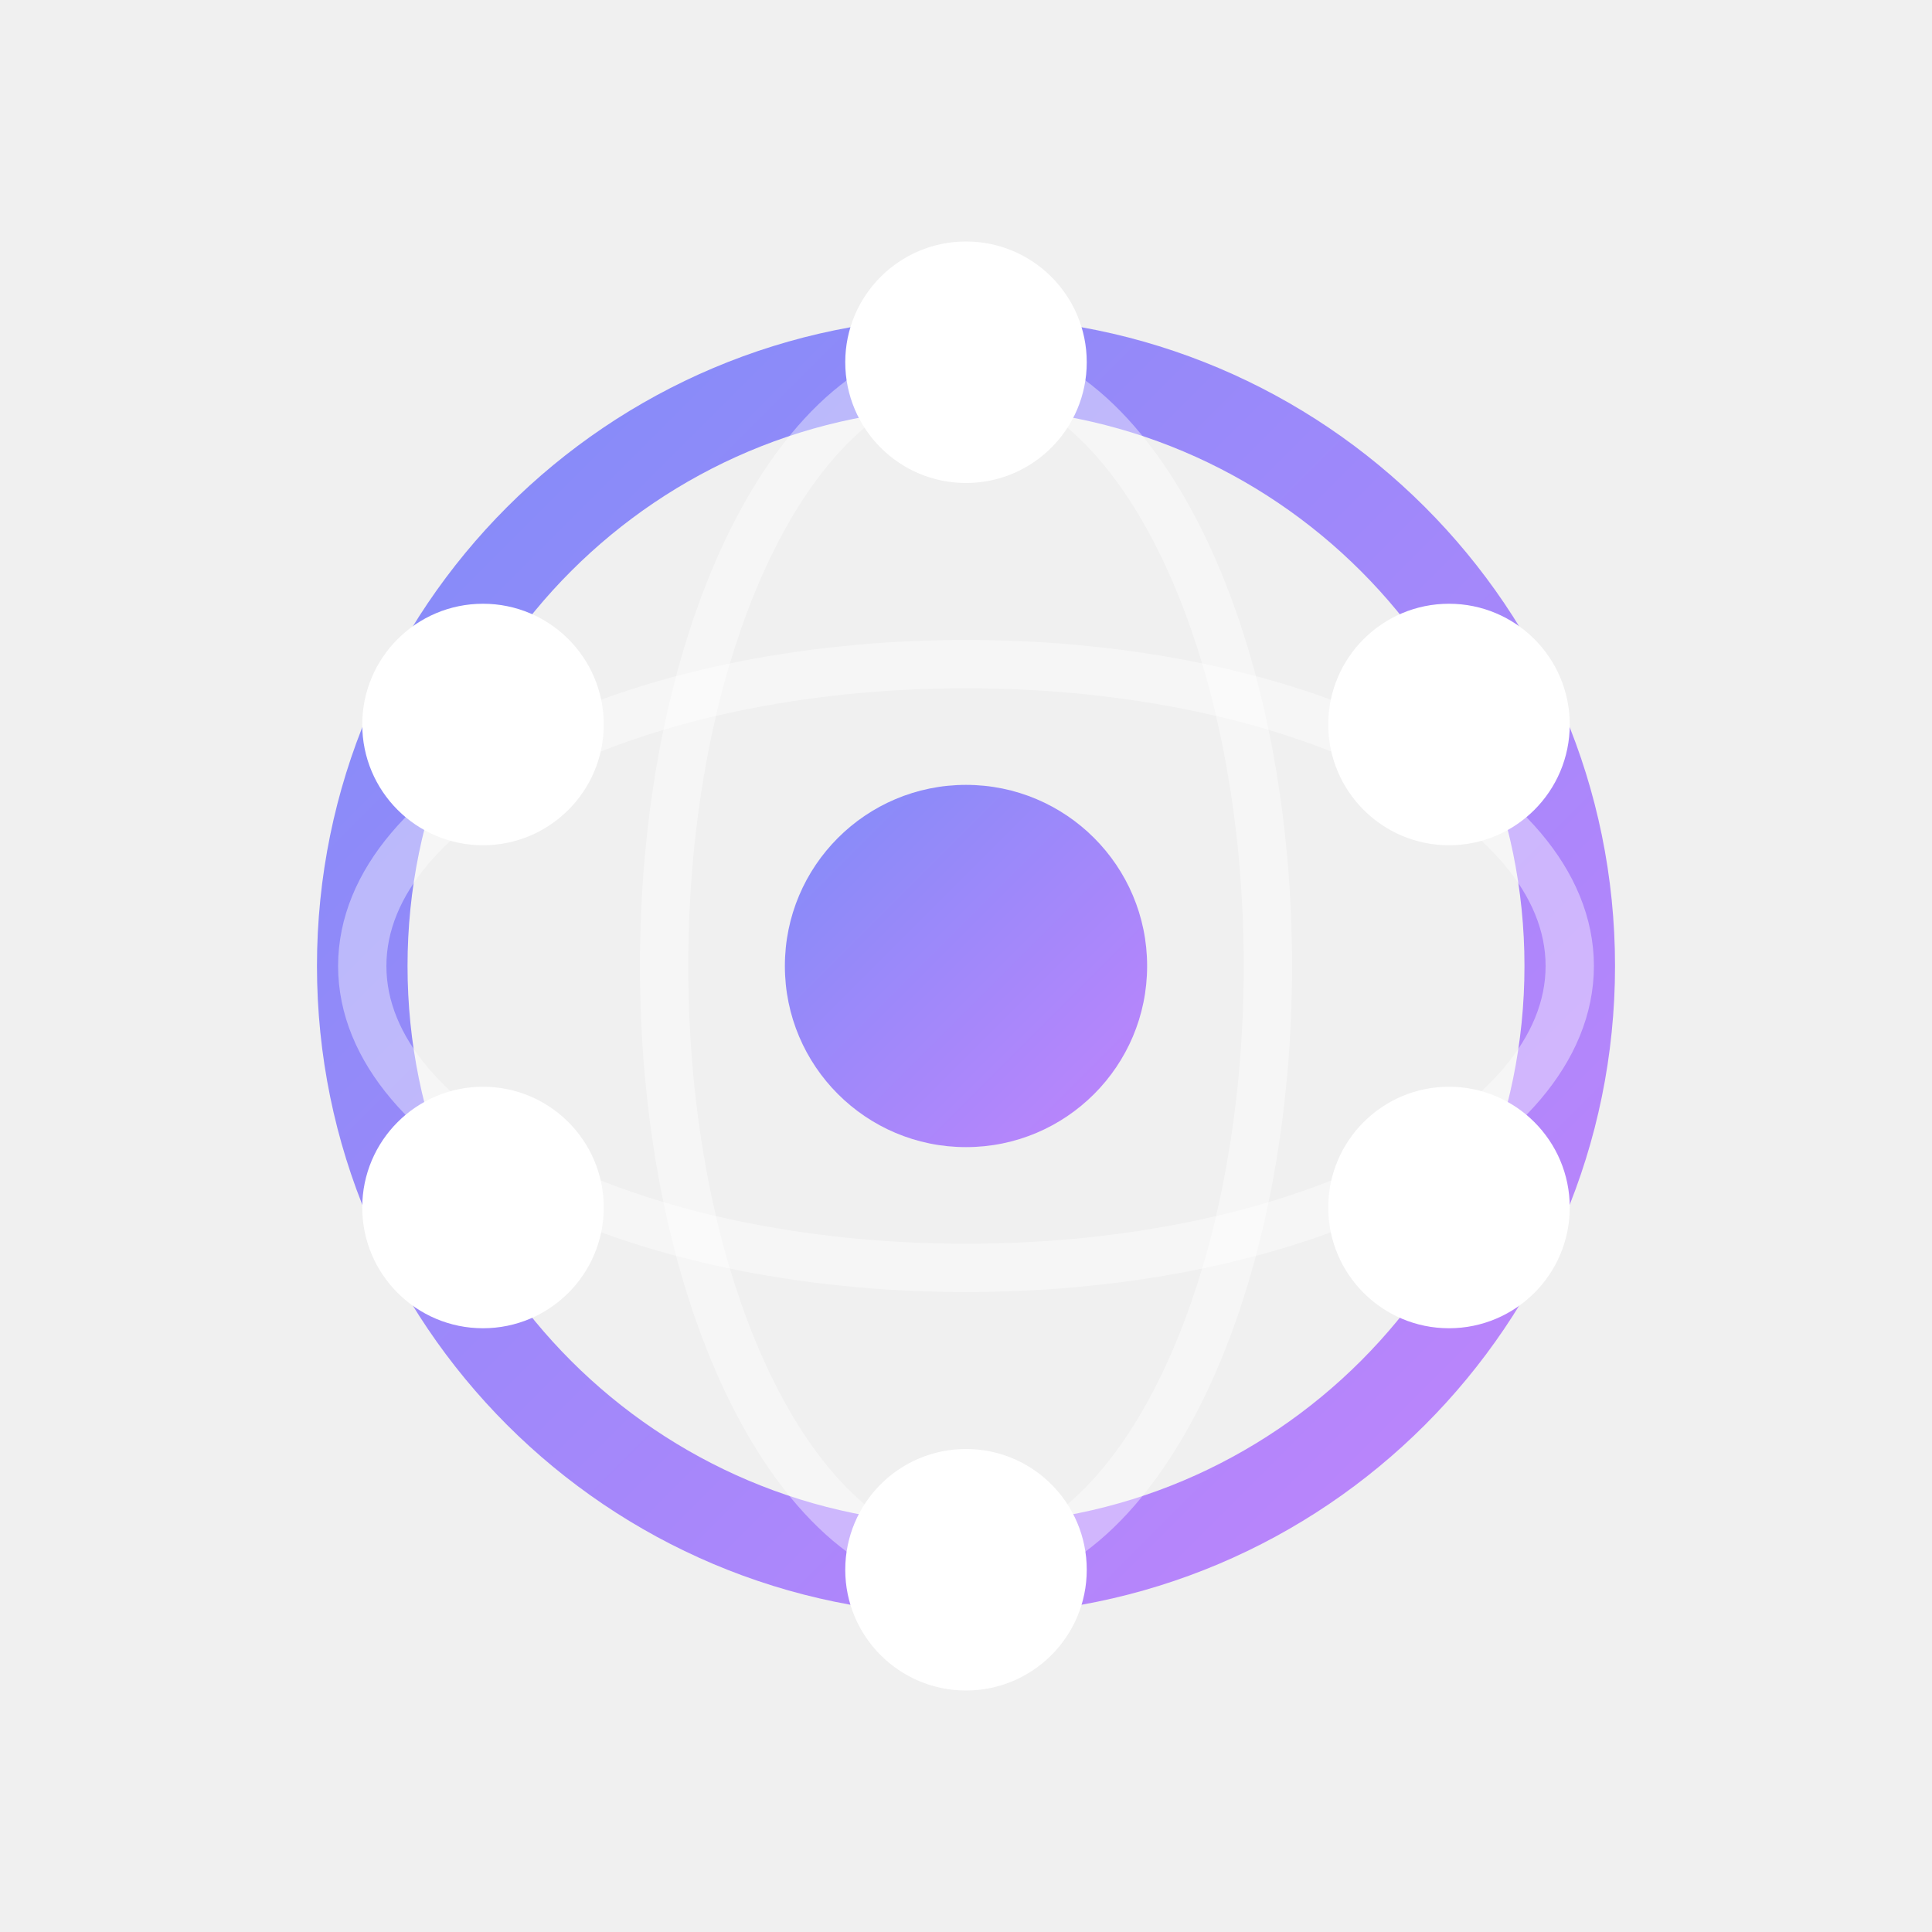
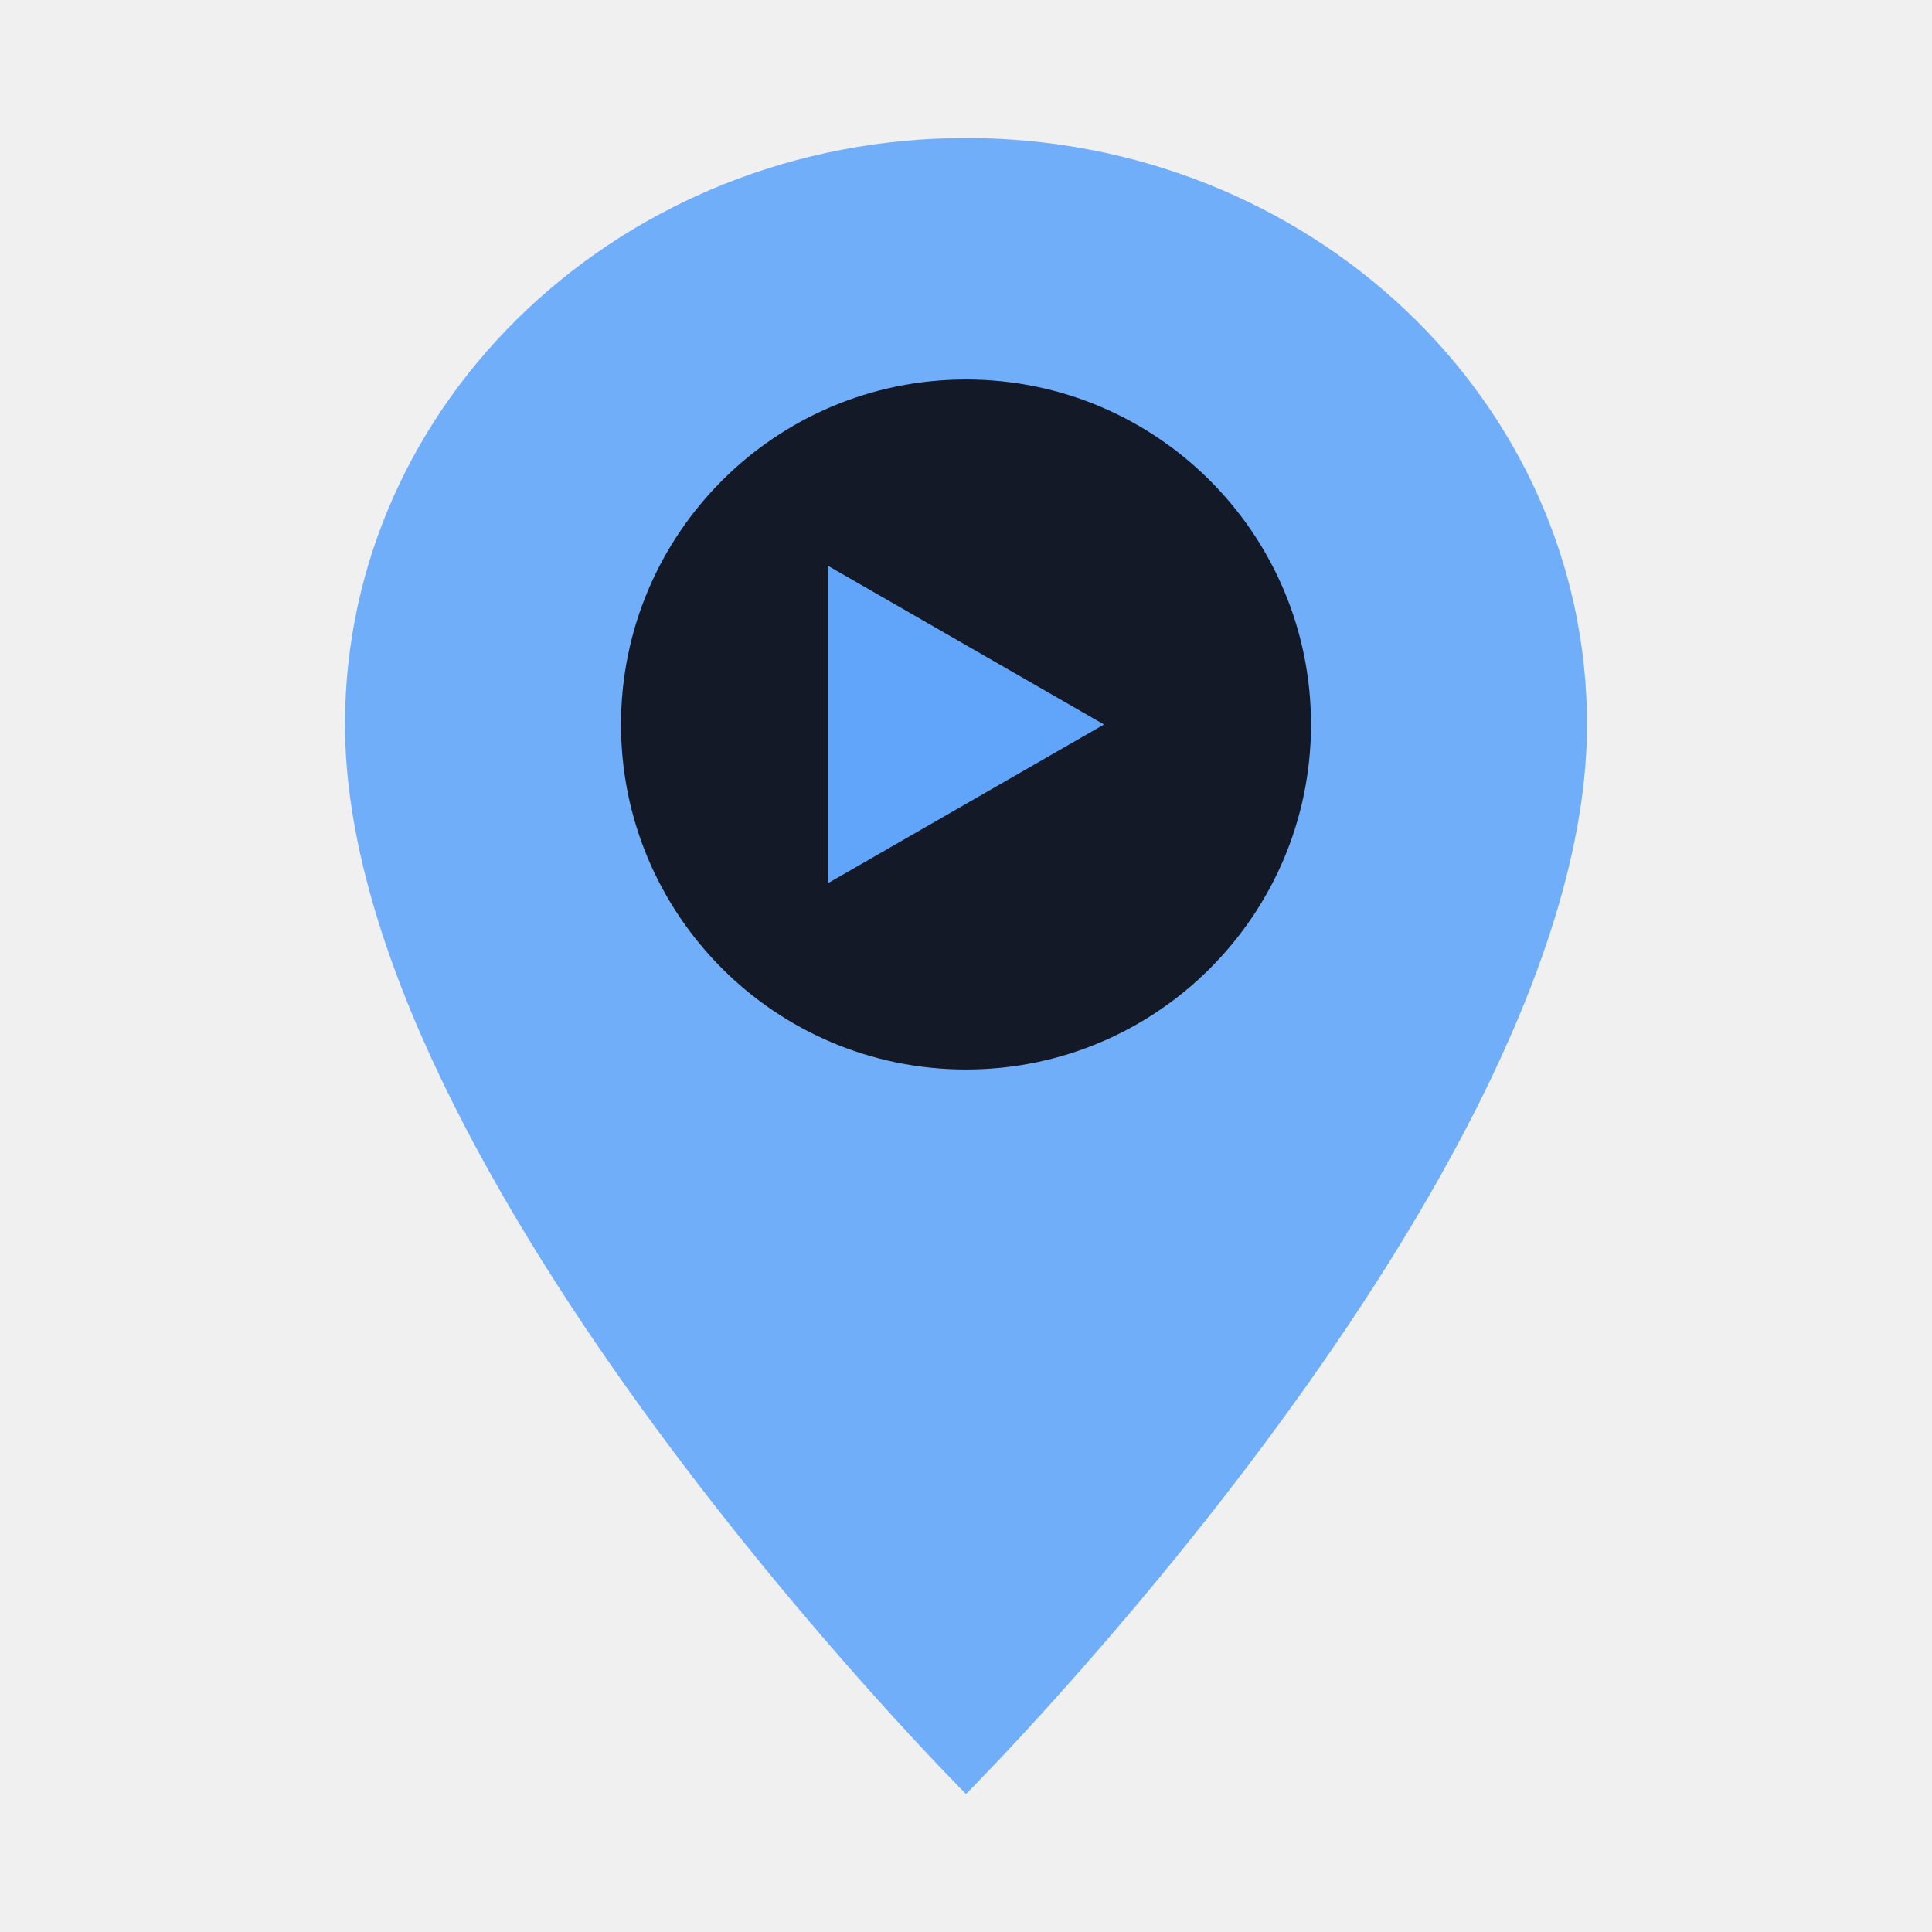
- <svg xmlns="http://www.w3.org/2000/svg" viewBox="0 0 32 32" width="32" height="32">
-   <defs>
-     <linearGradient id="logo-grad" x1="0%" y1="0%" x2="100%" y2="100%">
-       <stop offset="0%" style="stop-color:#818cf8" />
-       <stop offset="100%" style="stop-color:#c084fc" />
-     </linearGradient>
-   </defs>
-   <circle cx="16" cy="16" r="10" fill="none" stroke="url(#logo-grad)" stroke-width="1.5" />
-   <ellipse cx="16" cy="16" rx="5" ry="10" fill="none" stroke="rgba(255,255,255,0.4)" stroke-width="0.8" />
-   <ellipse cx="16" cy="16" rx="10" ry="5" fill="none" stroke="rgba(255,255,255,0.4)" stroke-width="0.8" />
-   <circle cx="16" cy="16" r="3" fill="url(#logo-grad)" />
-   <circle cx="16" cy="6" r="2" fill="white" />
-   <circle cx="24" cy="12" r="2" fill="white" />
-   <circle cx="24" cy="20" r="2" fill="white" />
-   <circle cx="16" cy="26" r="2" fill="white" />
-   <circle cx="8" cy="20" r="2" fill="white" />
-   <circle cx="8" cy="12" r="2" fill="white" />
+ <svg xmlns="http://www.w3.org/2000/svg" viewBox="0 0 28 28" width="28" height="28">
+   <path d="M14 2C9.03 2 5 5.8 5 10.5 5 17 14 26 14 26s9-9 9-15.5C23 5.8 18.97 2 14 2z" fill="#60a5fa" opacity="0.88" />
+   <circle cx="14" cy="10.5" r="5" fill="#131927" />
+   <path d="M12 8.2v4.6l4-2.3z" fill="#60a5fa" />
</svg>
